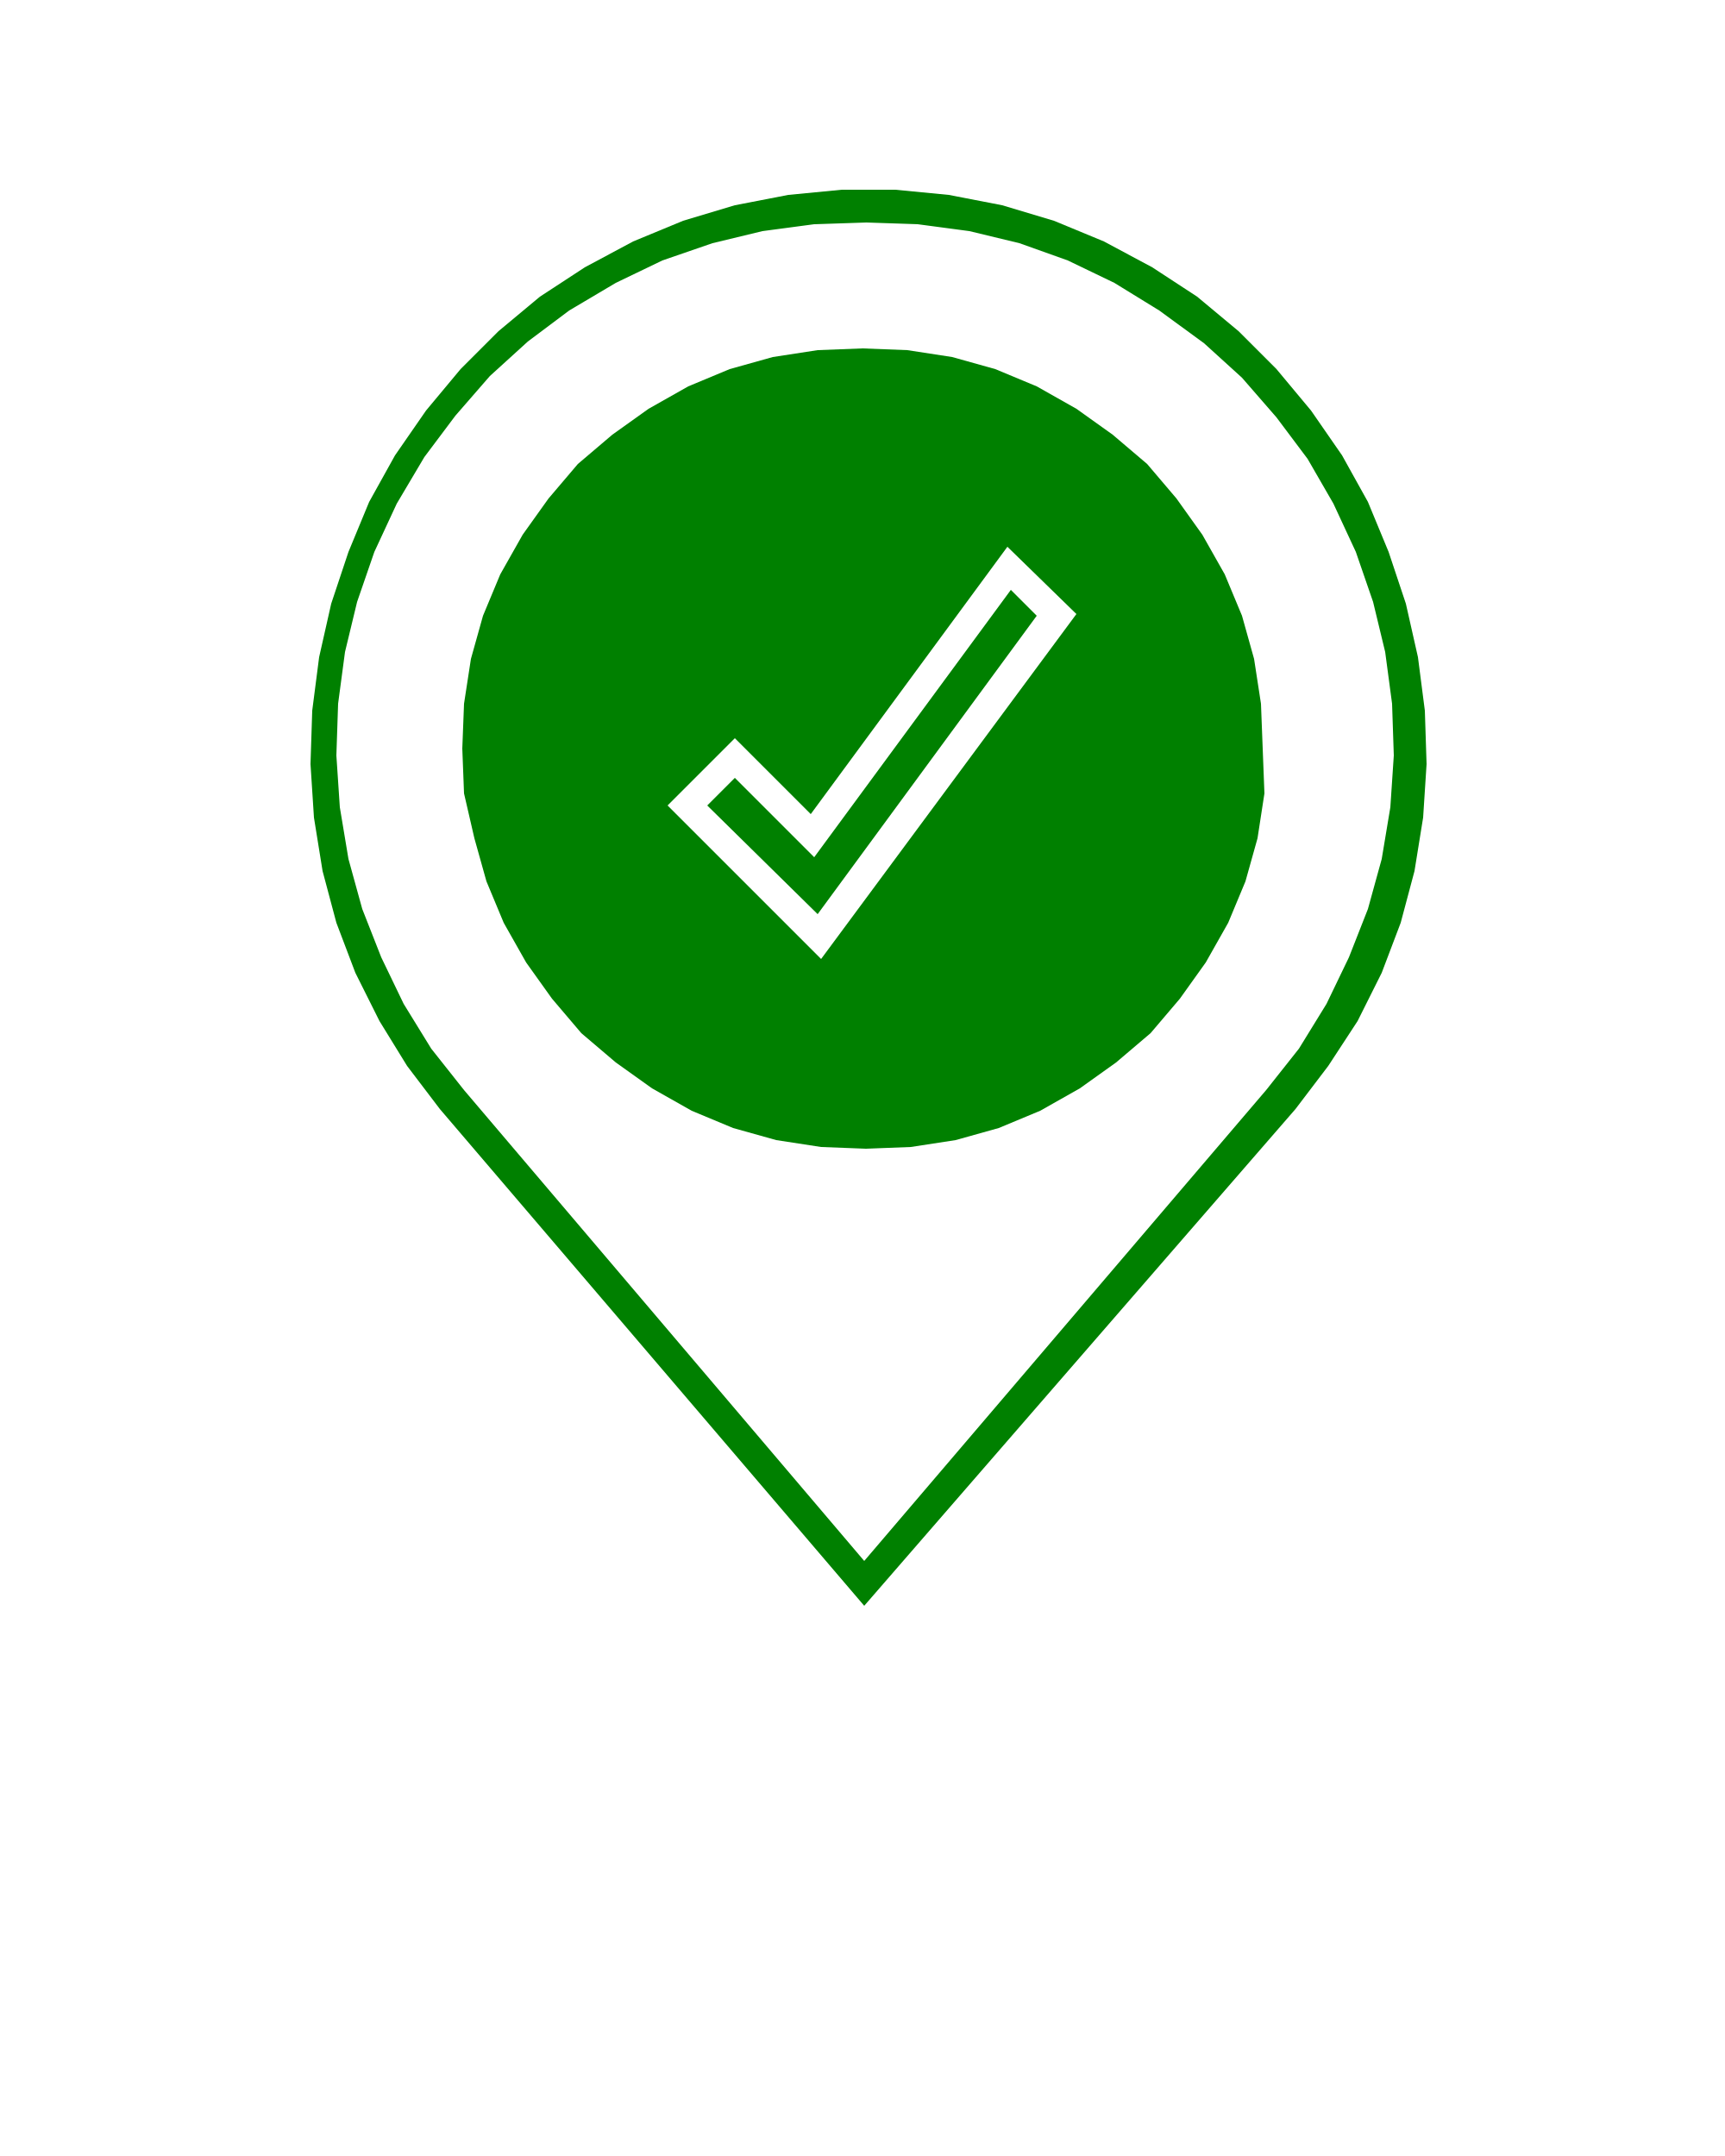
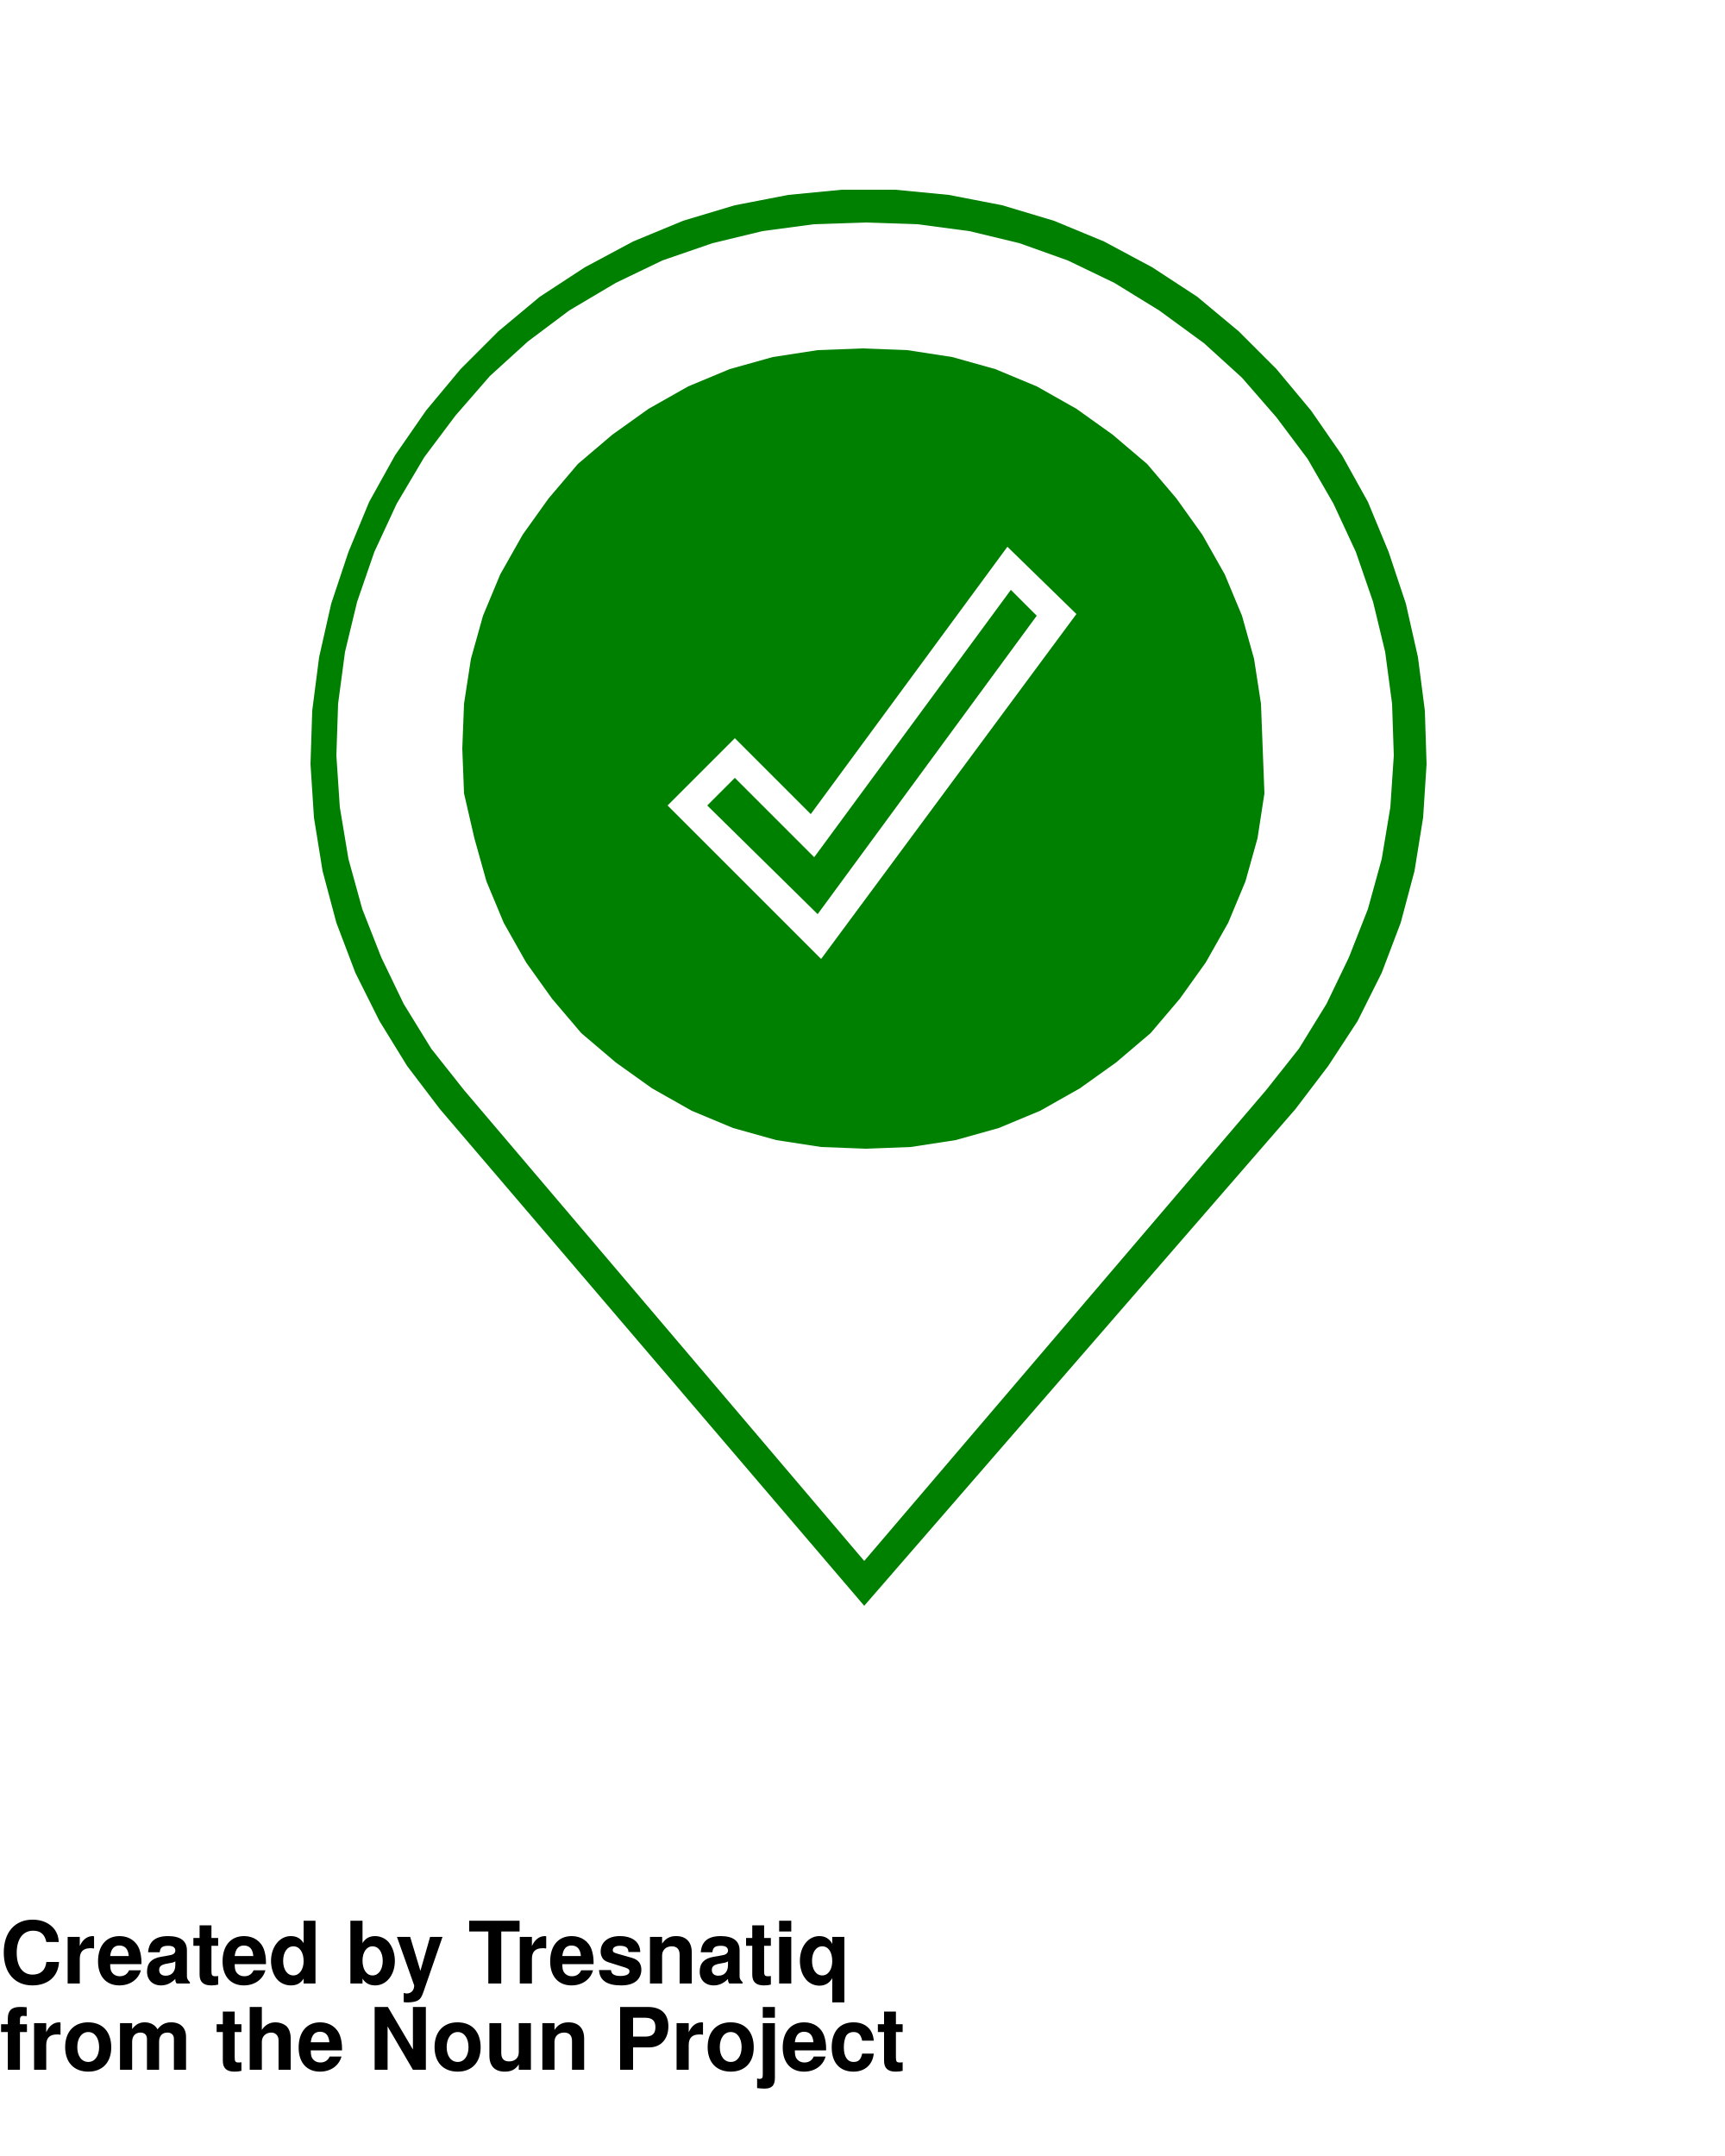
<svg xmlns="http://www.w3.org/2000/svg" fill="green" version="1.1" x="0px" y="0px" viewBox="0 0 100 125" style="enable-background:new 0 0 100 100;" xml:space="preserve">
  <style type="text/css">
	.st0{fill-rule:evenodd;clip-rule:evenodd;}
</style>
  <g>
    <path class="st0" d="M50.1,90.5l23.3-27.3l1.9-2.4l1.6-2.6l1.3-2.7l1.1-2.8l0.8-2.9l0.5-3l0.2-3l-0.1-3l-0.4-3l-0.7-2.9l-1-2.9   l-1.3-2.8l-1.5-2.6l-1.8-2.4l-2-2.3l-2.2-2L67.2,18l-2.6-1.6l-2.7-1.3l-2.8-1l-2.9-0.7l-3-0.4l-3-0.1l-3,0.1l-3,0.4l-2.9,0.7   l-2.9,1l-2.7,1.3L33,18l-2.4,1.8l-2.2,2l-2,2.3l-1.8,2.4L23,29.2l-1.3,2.8l-1,2.9L20,37.8l-0.4,3l-0.1,3l0.2,3l0.5,3l0.8,2.9   l1.1,2.8l1.3,2.7l1.6,2.6l1.9,2.4L50.1,90.5 M50.1,93.1L25.5,64.3l-1.9-2.5L22,59.2l-1.4-2.8l-1.1-2.9l-0.8-3l-0.5-3.1l-0.2-3.1   l0.1-3.1l0.4-3.1l0.7-3.1l1-3l1.2-2.9l1.5-2.7l1.8-2.6l2-2.4l2.2-2.2l2.4-2l2.6-1.7l2.8-1.5l2.9-1.2l3-0.9l3.1-0.6l3.1-0.3h3.1   l3.1,0.3l3.1,0.6l3,0.9l2.9,1.2l2.8,1.5l2.6,1.7l2.4,2l2.2,2.2l2,2.4l1.8,2.6l1.5,2.7l1.2,2.9l1,3l0.7,3.1l0.4,3.1l0.1,3.1   l-0.2,3.1l-0.5,3.1l-0.8,3l-1.1,2.9l-1.4,2.8l-1.7,2.6l-1.9,2.5L50.1,93.1" />
    <path class="st0" d="M58.4,31.7L47,47.2l-4.4-4.4l-3.9,3.9l8.9,8.9l14.8-20L58.4,31.7 M26.8,43.4l0.1-2.6l0.4-2.6l0.7-2.5l1-2.4   l1.3-2.3l1.5-2.1l1.7-2l2-1.7l2.1-1.5l2.3-1.3l2.4-1l2.5-0.7l2.6-0.4l2.6-0.1l2.6,0.1l2.6,0.4l2.5,0.7l2.4,1l2.3,1.3l2.1,1.5l2,1.7   l1.7,2l1.5,2.1l1.3,2.3l1,2.4l0.7,2.5l0.4,2.6l0.1,2.6L73.3,46l-0.4,2.6l-0.7,2.5l-1,2.4l-1.3,2.3l-1.5,2.1l-1.7,2l-2,1.7l-2.1,1.5   l-2.3,1.3l-2.4,1l-2.5,0.7l-2.6,0.4l-2.6,0.1l-2.6-0.1l-2.6-0.4l-2.5-0.7l-2.4-1l-2.3-1.3l-2.1-1.5l-2-1.7l-1.7-2l-1.5-2.1   l-1.3-2.3l-1-2.4l-0.7-2.5L26.9,46L26.8,43.4" />
    <polyline class="st0" points="58.6,34.2 60.1,35.7 47.4,53 41,46.7 42.6,45.1 47.2,49.7 58.6,34.2  " />
  </g>
+   <text x="0" y="115" fill="#000000" font-size="5px" font-weight="bold" font-family="'Helvetica Neue', Helvetica, Arial-Unicode, Arial, Sans-serif">Created by Tresnatiq</text>
+   <text x="0" y="120" fill="#000000" font-size="5px" font-weight="bold" font-family="'Helvetica Neue', Helvetica, Arial-Unicode, Arial, Sans-serif">from the Noun Project</text>
</svg>
